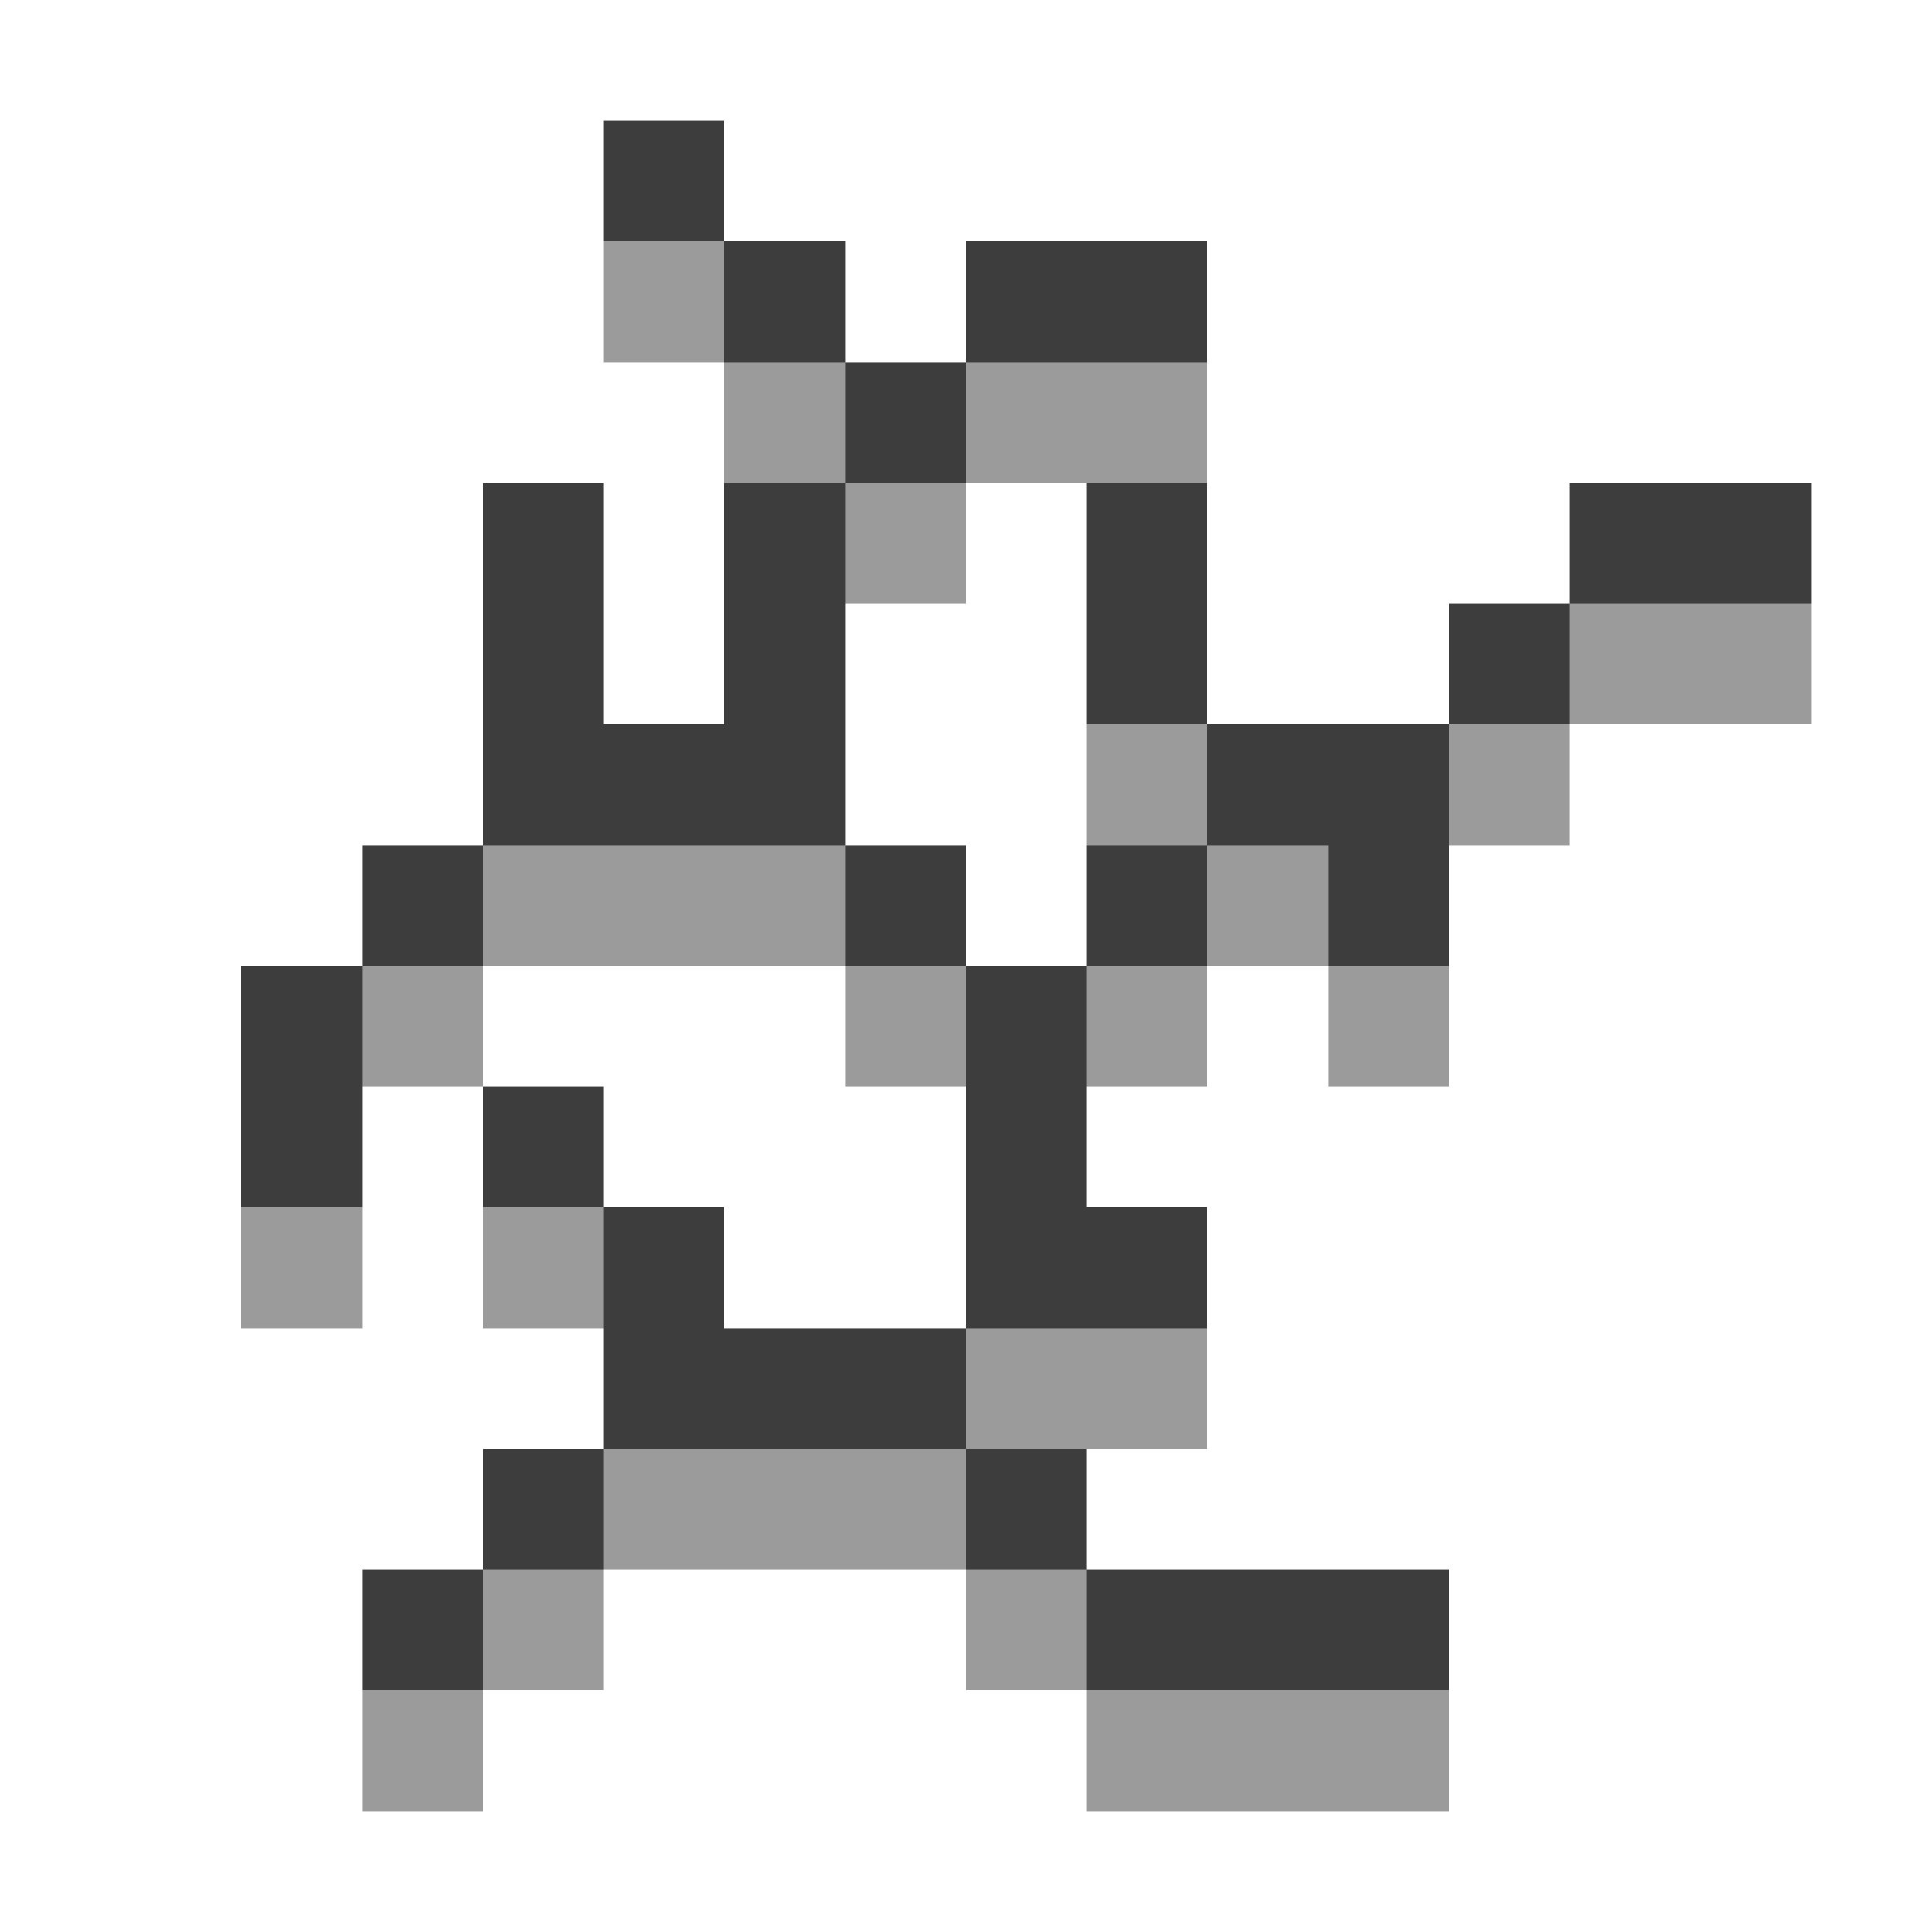
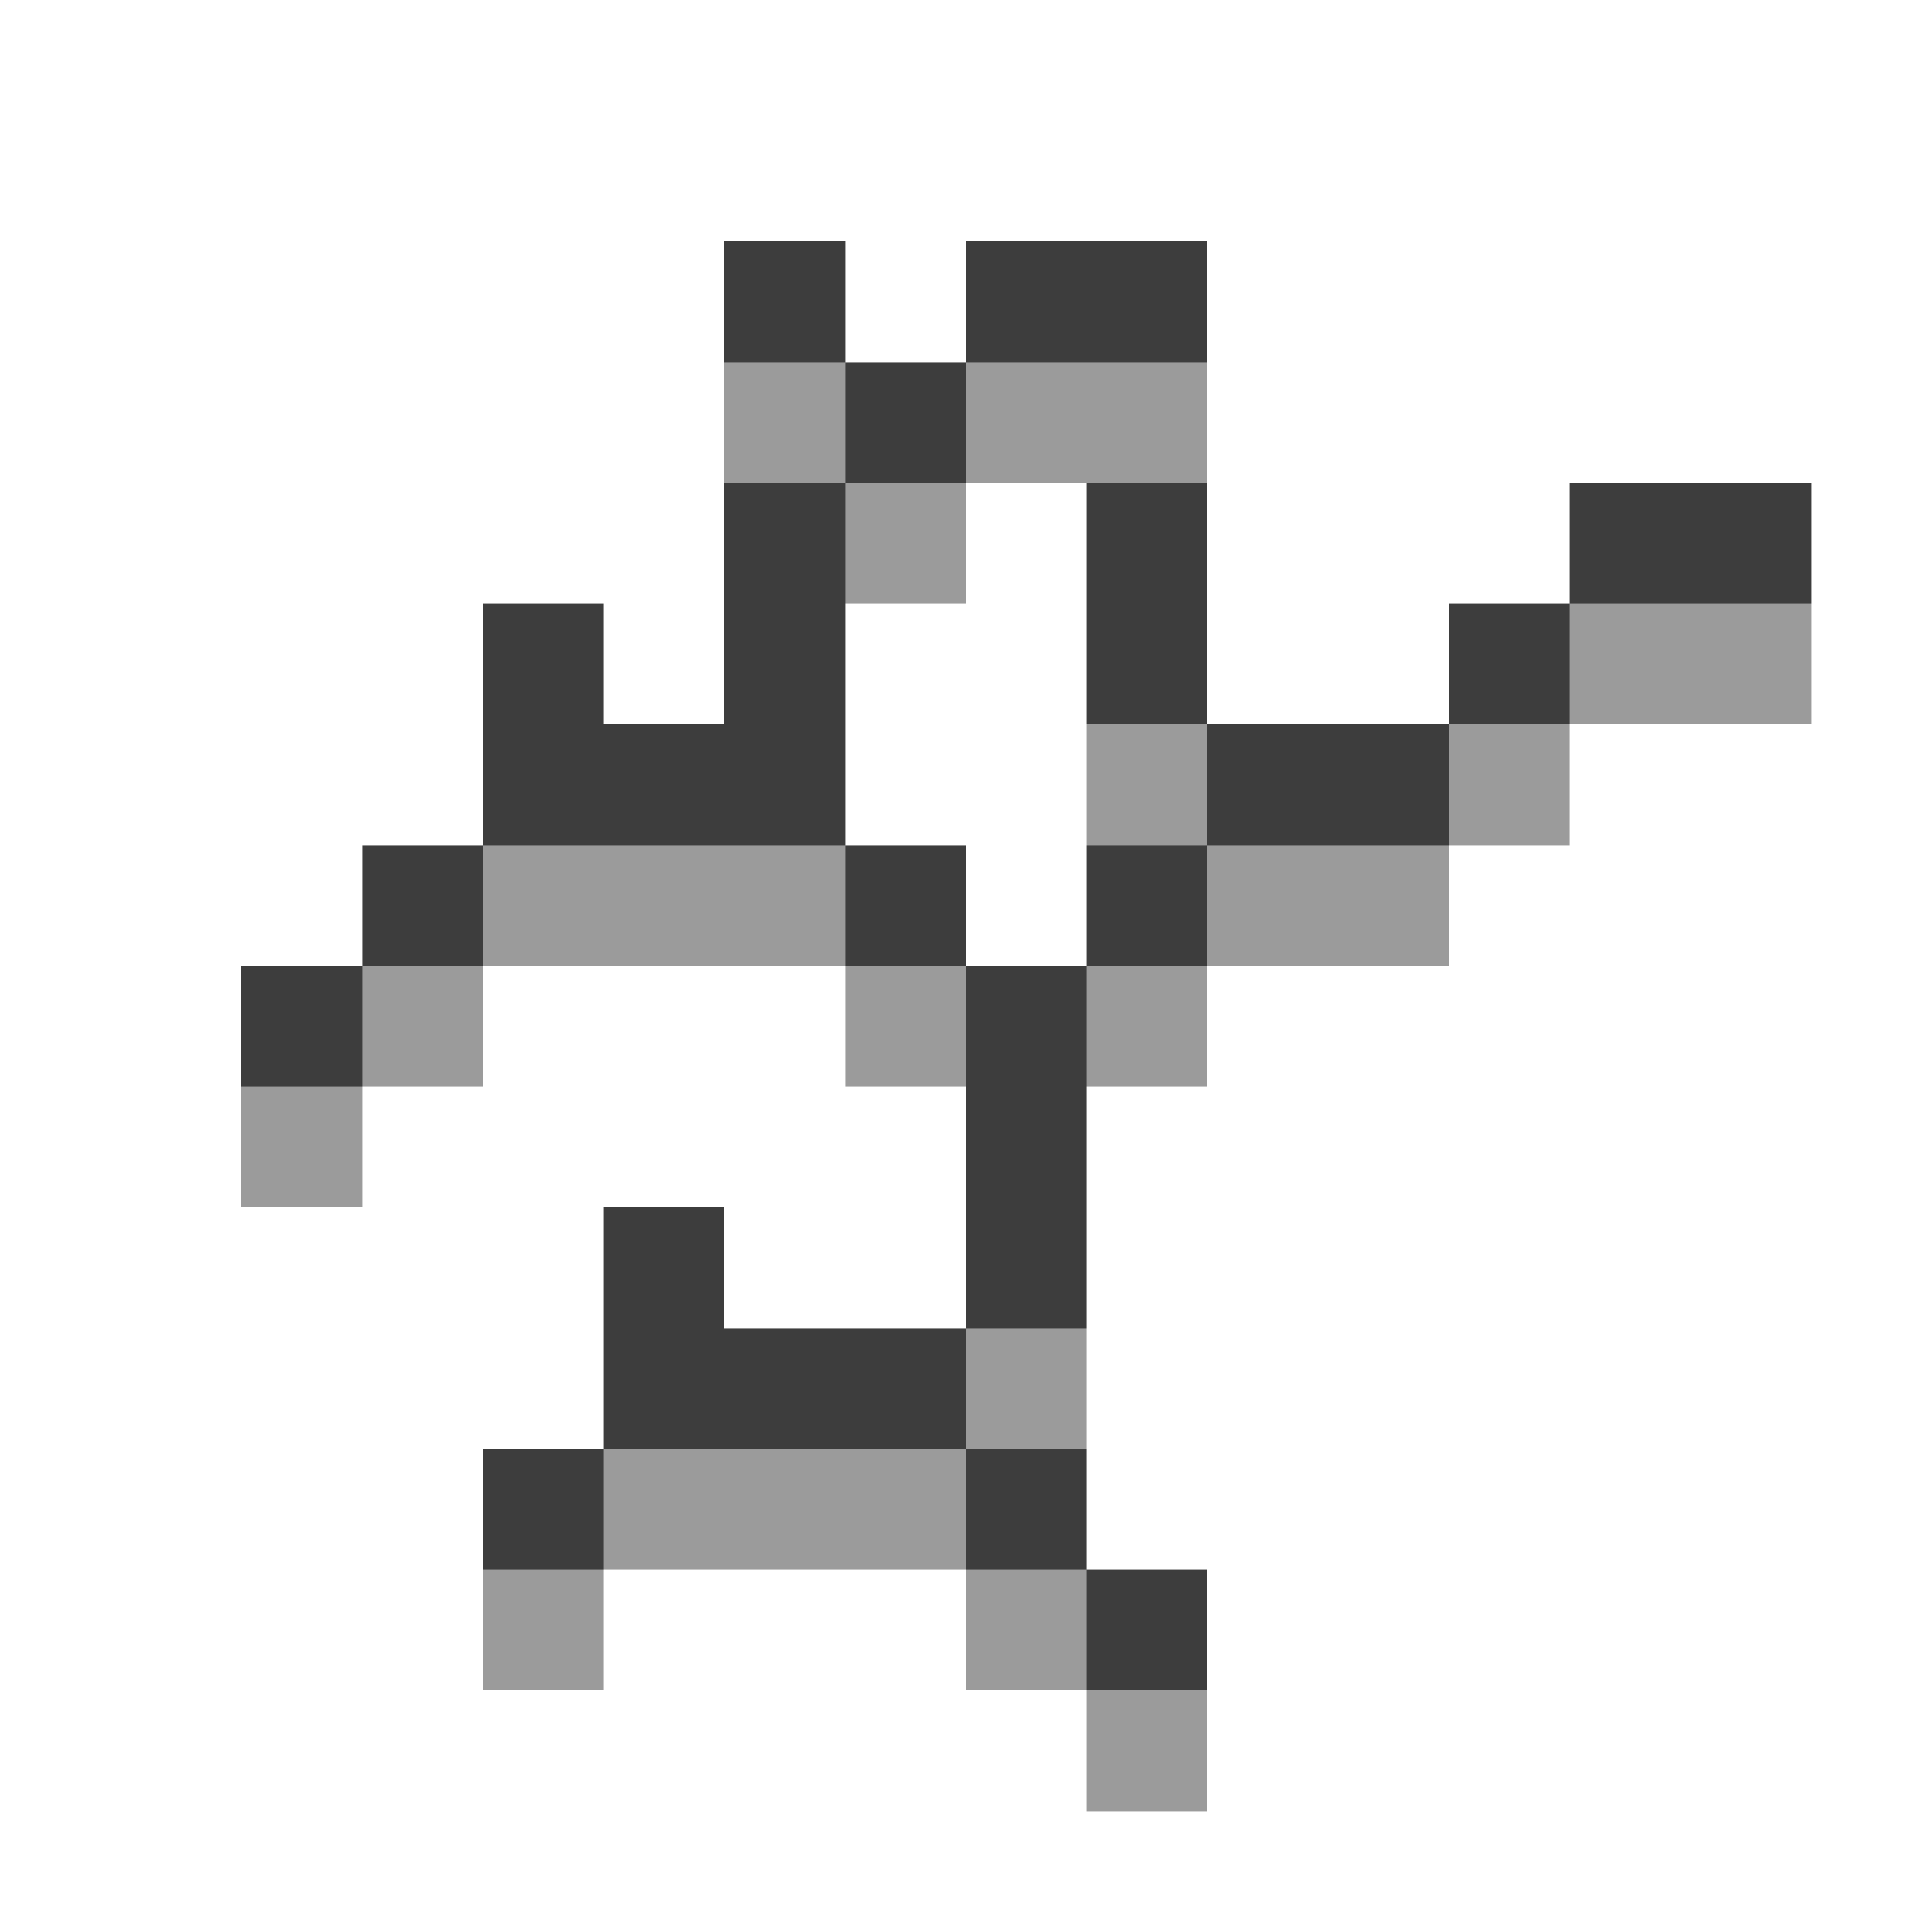
<svg xmlns="http://www.w3.org/2000/svg" viewBox="0 -0.5 16 16" shape-rendering="crispEdges">
-   <path stroke="rgba(255,255,255,0.004)" d="M0 0h16M0 1h5M6 1h10M0 2h5M7 2h1M10 2h6M0 3h6M10 3h6M0 4h4M5 4h1M8 4h1M10 4h3M15 4h1M0 5h4M5 5h1M7 5h2M10 5h2M15 5h1M0 6h4M7 6h2M13 6h3M0 7h3M8 7h1M12 7h4M0 8h2M4 8h3M10 8h1M12 8h4M0 9h2M3 9h1M5 9h3M9 9h7M0 10h2M3 10h1M6 10h2M10 10h6M0 11h5M10 11h6M0 12h4M9 12h7M0 13h3M5 13h3M12 13h4M0 14h3M4 14h5M12 14h4M0 15h16" />
-   <path stroke="#3d3d3d" d="M5 1h1M6 2h1M8 2h2M7 3h1M4 4h1M6 4h1M9 4h1M13 4h2M4 5h1M6 5h1M9 5h1M12 5h1M4 6h3M10 6h2M3 7h1M7 7h1M9 7h1M11 7h1M2 8h1M8 8h1M2 9h1M4 9h1M8 9h1M5 10h1M8 10h2M5 11h3M4 12h1M8 12h1M3 13h1M9 13h3" />
-   <path stroke="#9b9b9b" d="M5 2h1M6 3h1M8 3h2M7 4h1M13 5h2M9 6h1M12 6h1M4 7h3M10 7h1M3 8h1M7 8h1M9 8h1M11 8h1M2 10h1M4 10h1M8 11h2M5 12h3M4 13h1M8 13h1M3 14h1M9 14h3" />
+   <path stroke="#3d3d3d" d="M6 2h1M8 2h2M7 3h1M6 4h1M9 4h1M13 4h2M4 5h1M6 5h1M9 5h1M12 5h1M4 6h3M10 6h2M3 7h1M7 7h1M9 7h1M2 8h1M8 8h1M8 9h1M5 10h1M8 10h1M5 11h3M4 12h1M8 12h1M9 13h1" />
+   <path stroke="#9b9b9b" d="M6 3h1M8 3h2M7 4h1M13 5h2M9 6h1M12 6h1M4 7h3M10 7h2M3 8h1M7 8h1M9 8h1M2 9h1M8 11h1M5 12h3M4 13h1M8 13h1M9 14h1" />
</svg>
